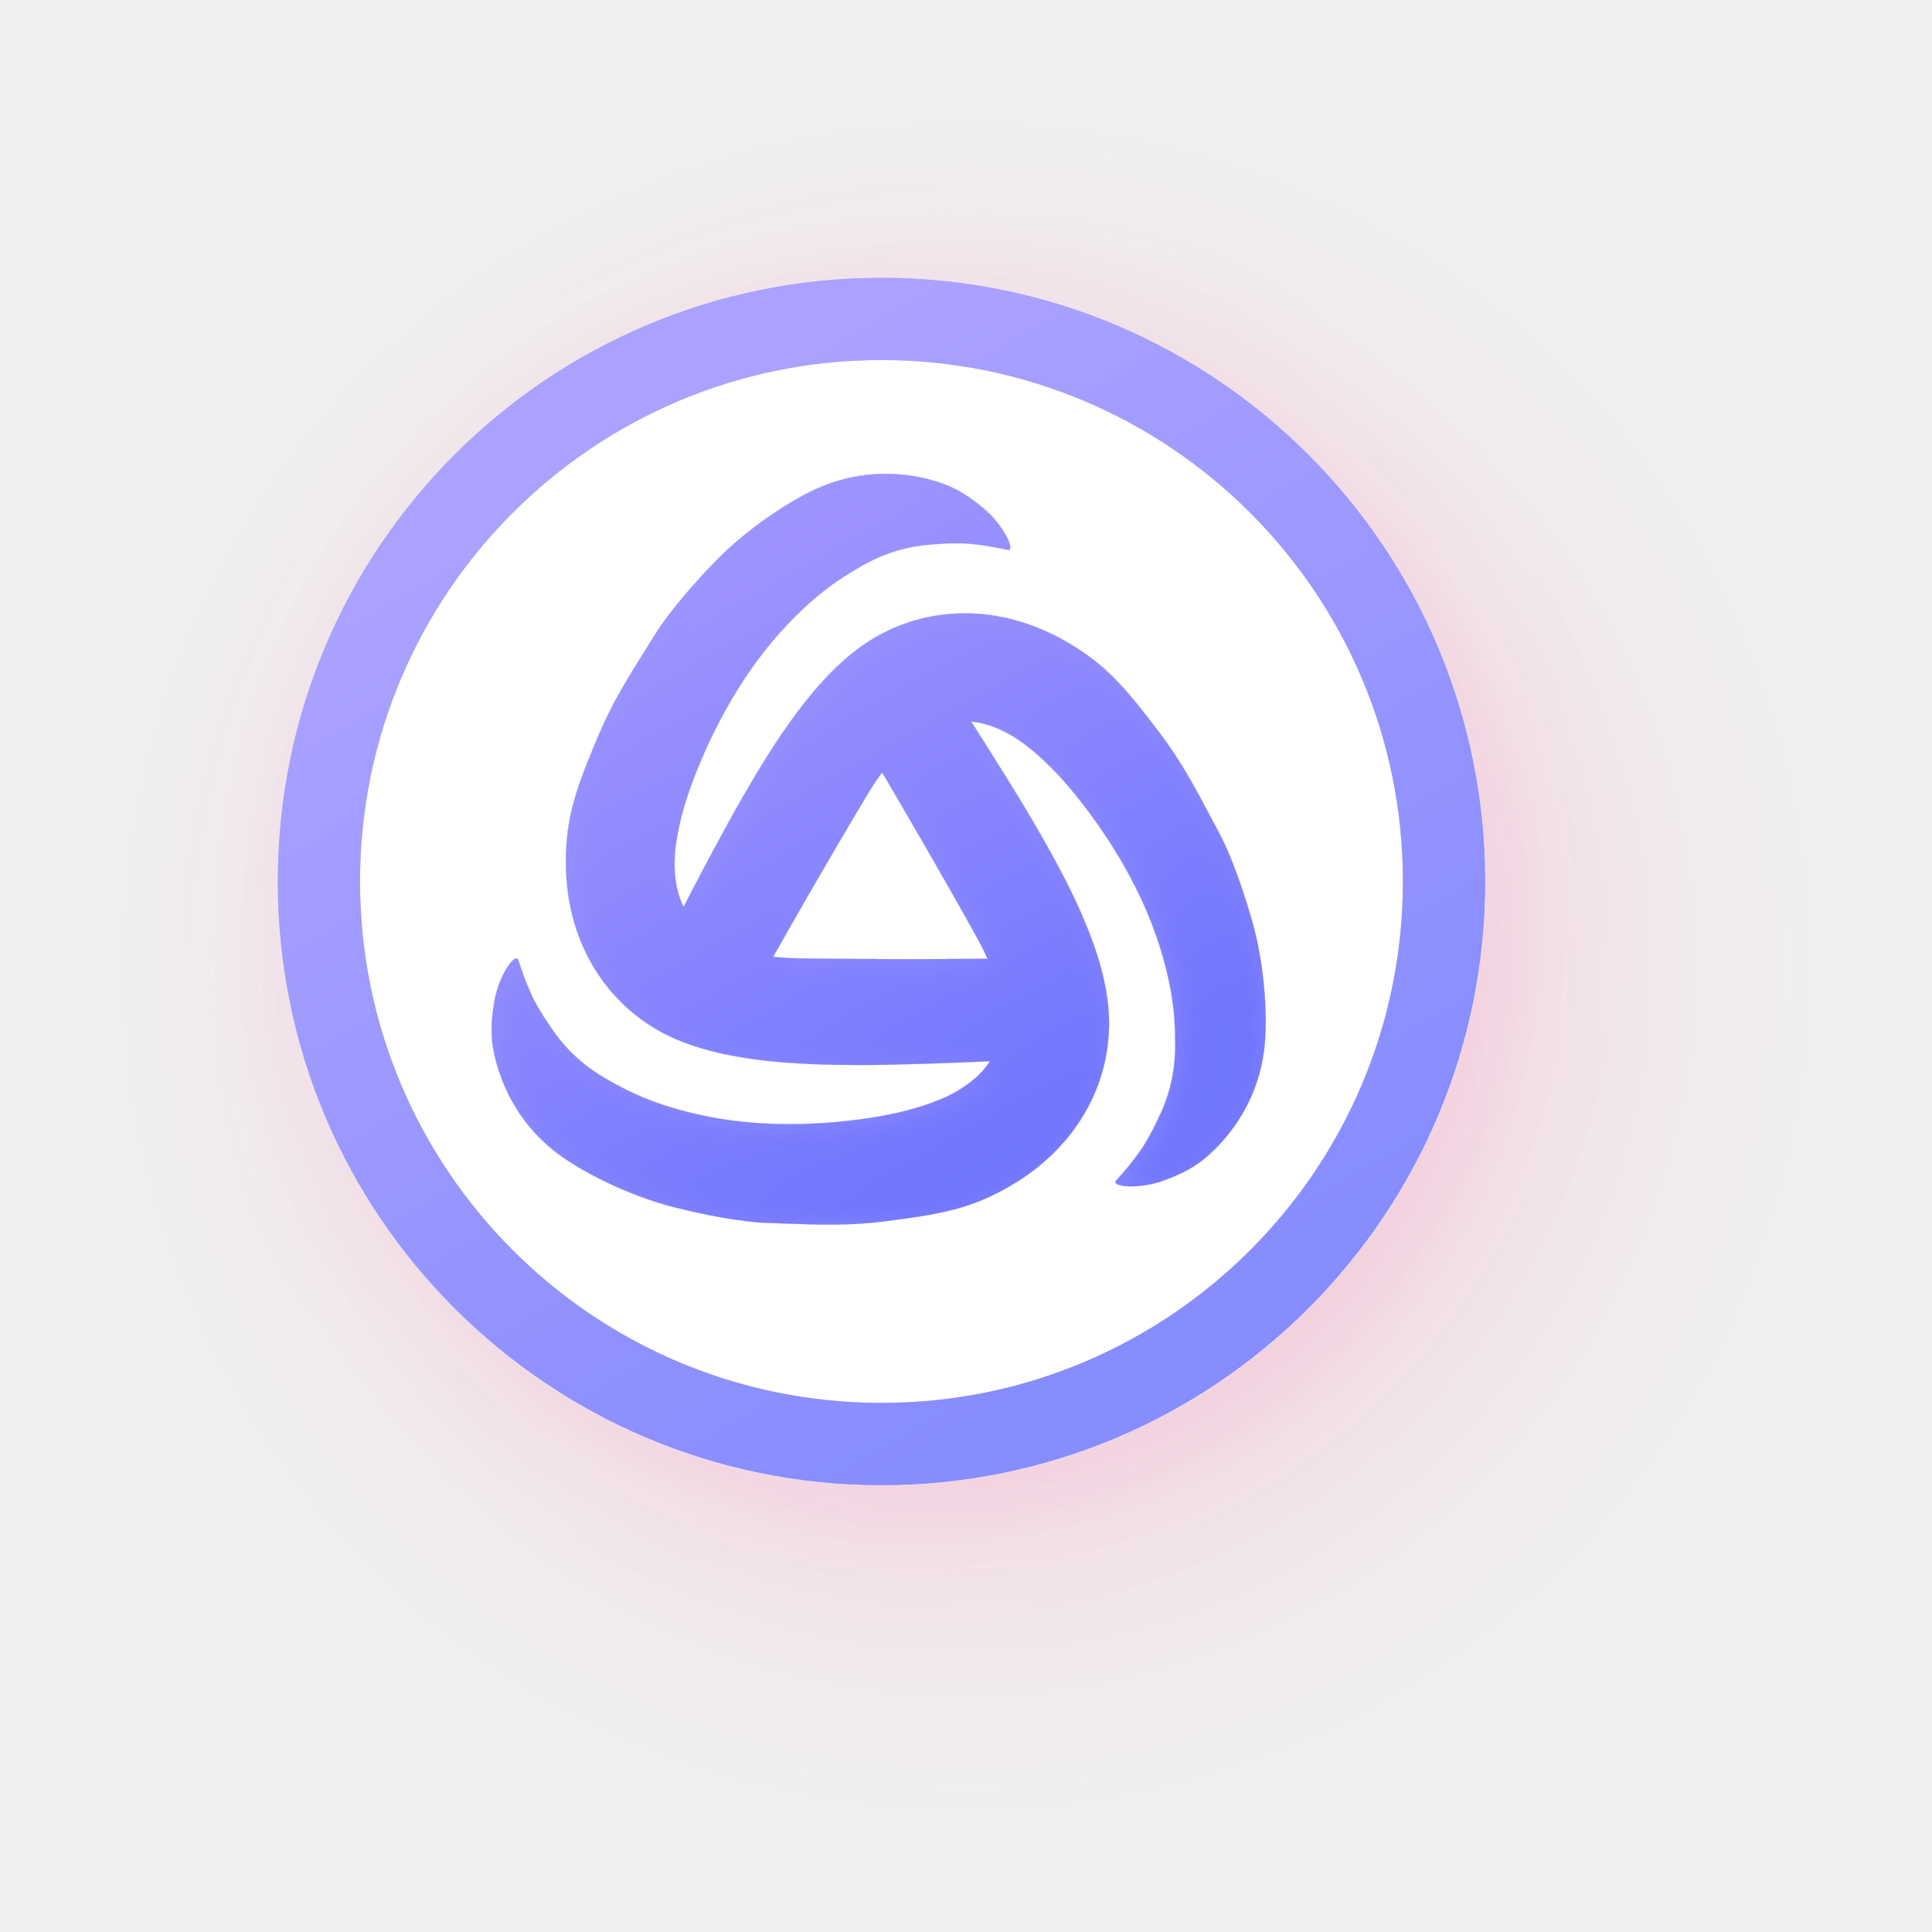
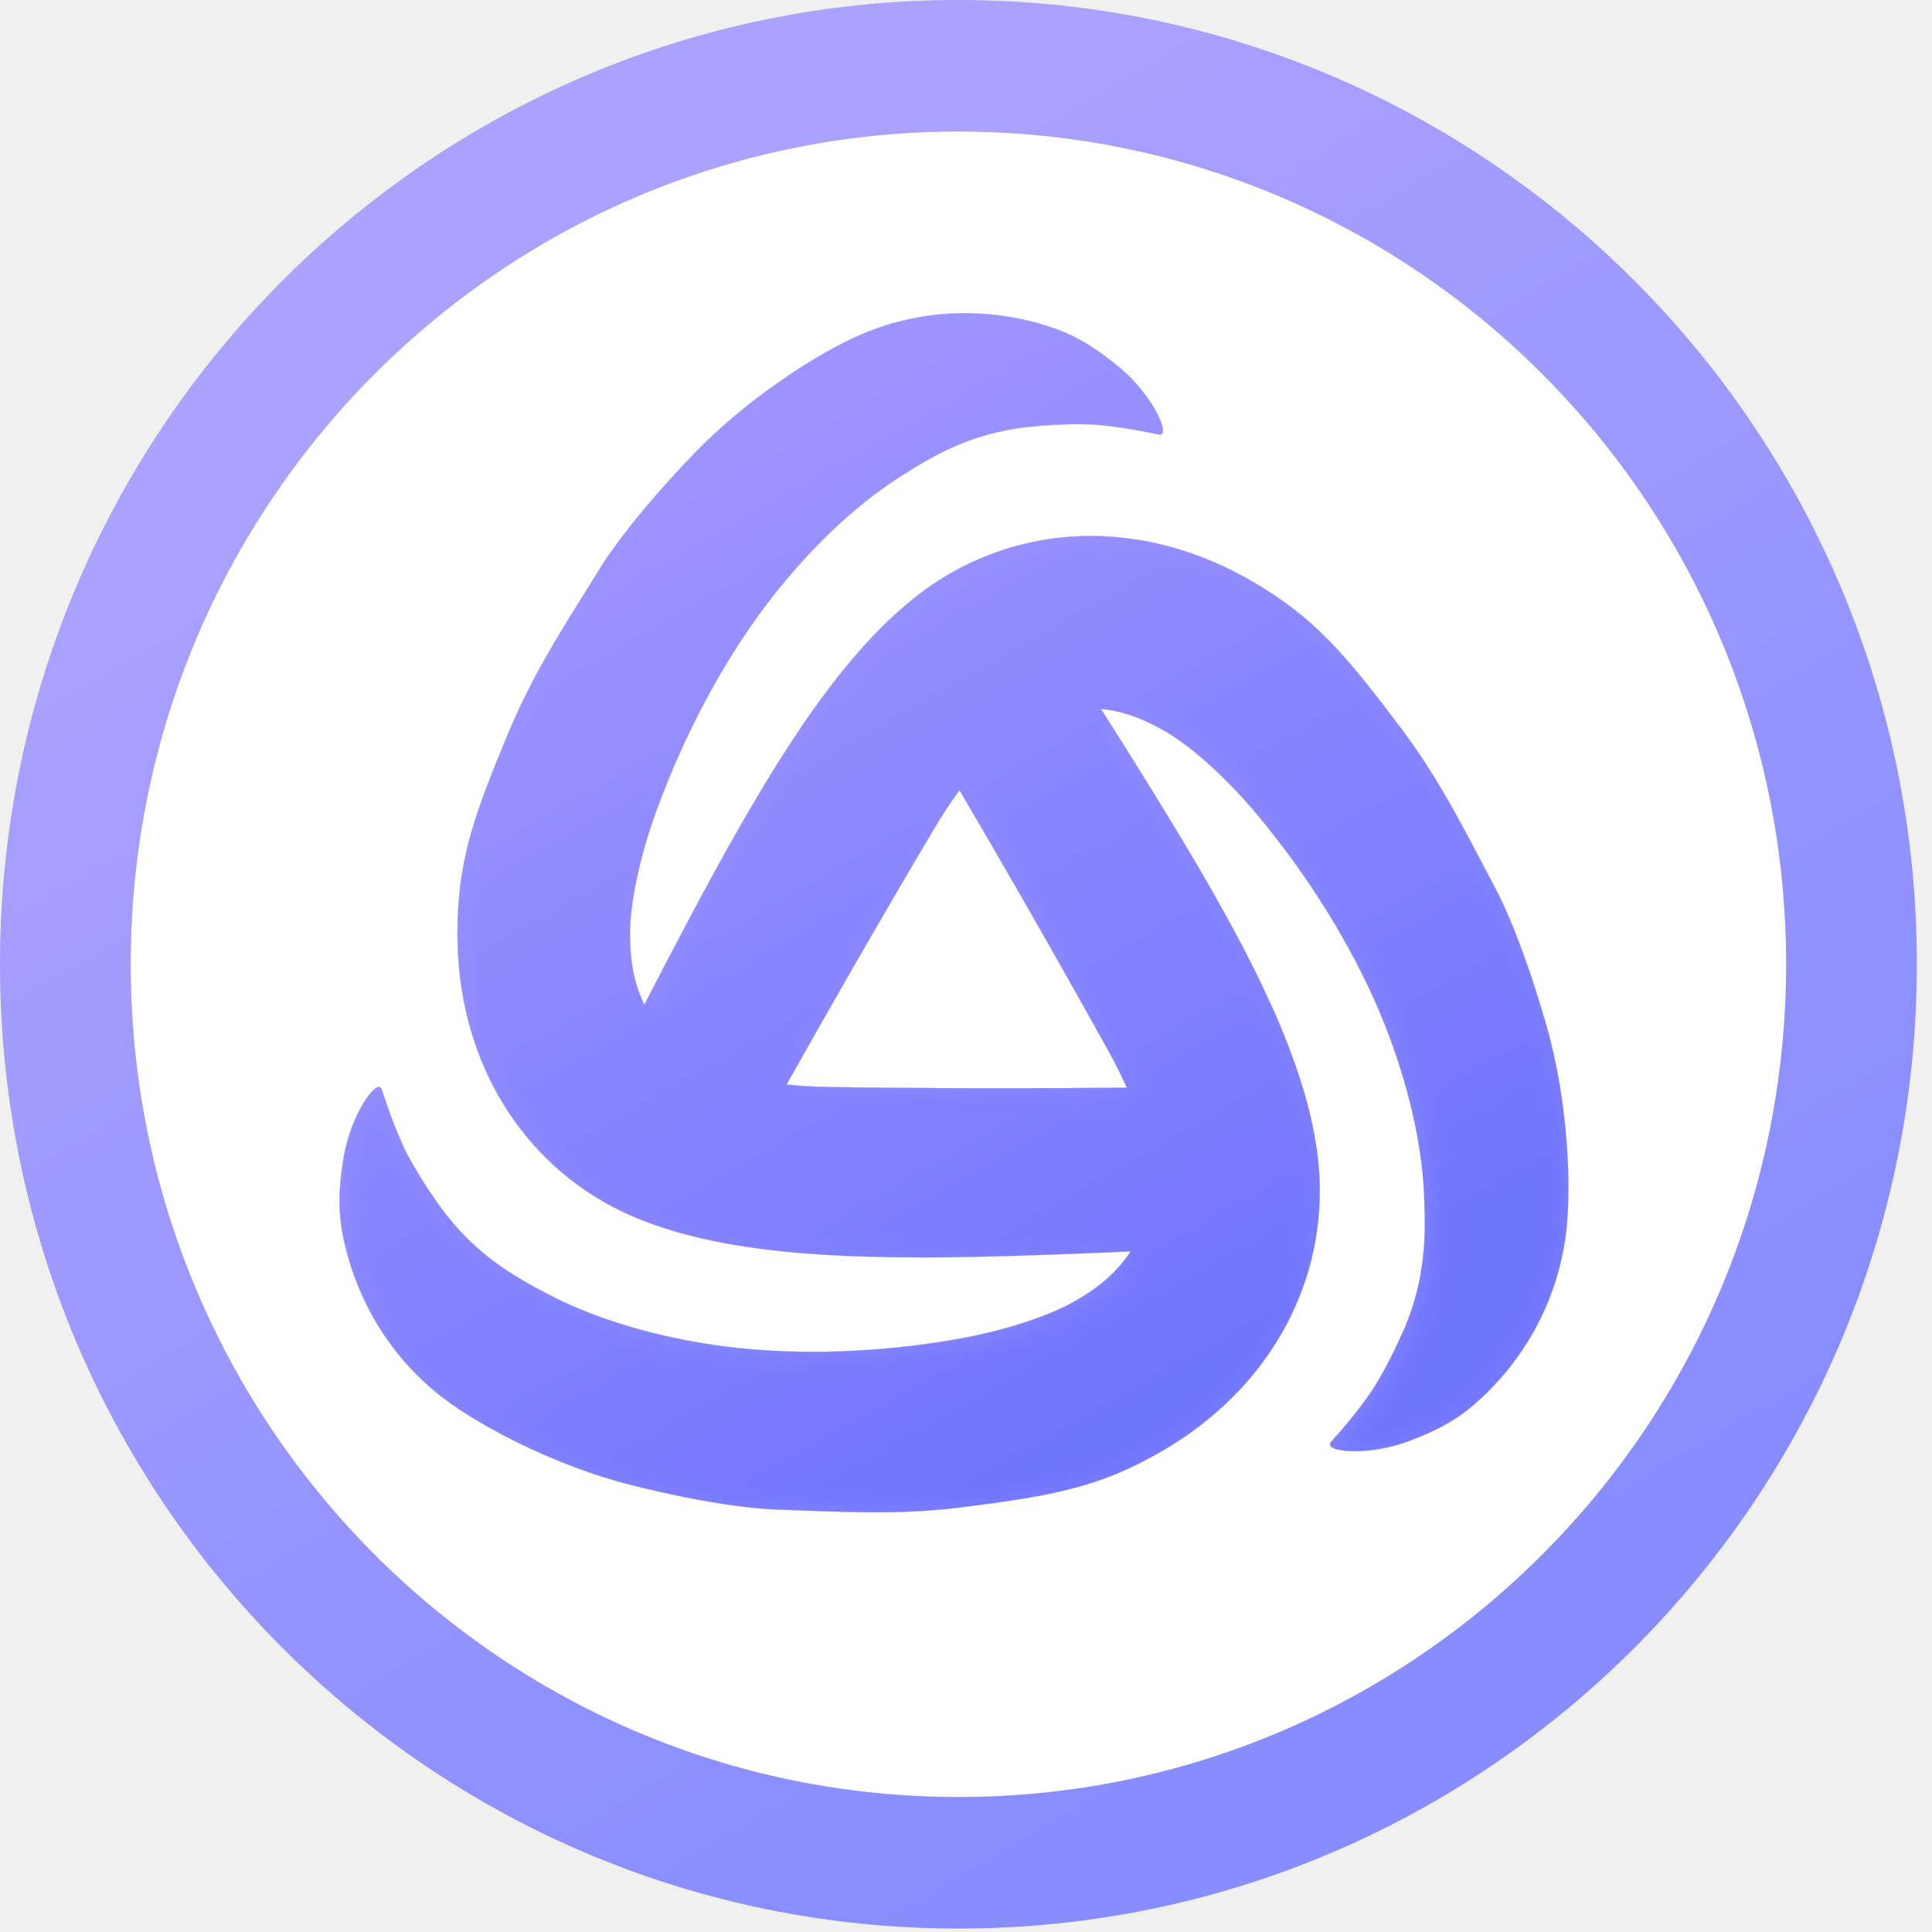
- <svg xmlns="http://www.w3.org/2000/svg" width="160" height="160" viewBox="0 0 160 160" fill="none">
-   <g filter="url(#filter0_dd_91_8711)">
-     <path d="M123 73C123 100.614 100.614 123 73 123C45.386 123 23 100.614 23 73C23 45.386 45.386 23 73 23C100.614 23 123 45.386 123 73Z" fill="white" />
-     <path fill-rule="evenodd" clip-rule="evenodd" d="M73 116.182C96.849 116.182 116.182 96.849 116.182 73C116.182 49.151 96.849 29.818 73 29.818C49.151 29.818 29.818 49.151 29.818 73C29.818 96.849 49.151 116.182 73 116.182ZM73 123C100.614 123 123 100.614 123 73C123 45.386 100.614 23 73 23C45.386 23 23 45.386 23 73C23 100.614 45.386 123 73 123Z" fill="#D9D9D9" />
-     <path fill-rule="evenodd" clip-rule="evenodd" d="M73 116.182C96.849 116.182 116.182 96.849 116.182 73C116.182 49.151 96.849 29.818 73 29.818C49.151 29.818 29.818 49.151 29.818 73C29.818 96.849 49.151 116.182 73 116.182ZM73 123C100.614 123 123 100.614 123 73C123 45.386 100.614 23 73 23C45.386 23 23 45.386 23 73C23 100.614 45.386 123 73 123Z" fill="url(#paint0_linear_91_8711)" />
-     <g filter="url(#filter1_i_91_8711)">
-       <path fill-rule="evenodd" clip-rule="evenodd" d="M67.941 40.338C71.461 38.849 74.825 39.105 77.186 39.772C78.541 40.154 79.685 40.627 81.437 42.087C83.189 43.547 84.104 45.662 83.463 45.534L83.293 45.5C82.362 45.315 81.538 45.151 80.332 45.038C79.053 44.919 77.291 45.072 76.635 45.142C73.541 45.47 71.524 46.734 69.964 47.715C67.288 49.399 64.597 52.103 62.512 54.985C60.711 57.474 58.768 60.892 57.242 65.042C56.44 67.224 55.867 69.703 55.867 71.433C55.867 72.338 55.935 73.727 56.612 75.091C57.856 72.695 59.972 68.67 61.547 65.943C64.11 61.503 67.65 55.819 72.028 53.062C76.826 50.041 82.891 50.012 88.303 53.137C91.541 55.006 93.131 56.858 96.085 60.759C97.849 63.09 99.076 65.412 100.258 67.649L100.258 67.65L100.259 67.65C100.502 68.112 100.744 68.57 100.989 69.023C101.493 69.96 102.546 72.261 103.681 76.211C104.817 80.16 104.984 84.592 104.693 86.938C104.223 90.73 102.318 93.515 100.561 95.226C99.552 96.209 98.571 96.963 96.43 97.75C94.29 98.538 92.001 98.273 92.432 97.781L92.547 97.651C93.172 96.938 93.726 96.306 94.427 95.318C95.169 94.27 95.918 92.667 96.186 92.064C97.449 89.221 97.362 86.841 97.293 85C97.172 81.841 96.176 78.158 94.723 74.912C93.468 72.108 91.48 68.716 88.648 65.32C87.159 63.533 85.3 61.798 83.801 60.933C83.048 60.499 81.877 59.895 80.438 59.763C81.888 62.032 84.338 65.912 85.924 68.659C88.487 73.099 91.64 79.006 91.838 84.176C92.056 89.842 89.049 95.109 83.636 98.233C80.398 100.103 78 100.554 73.144 101.161C70.243 101.524 67.619 101.425 65.09 101.33C64.568 101.311 64.051 101.291 63.535 101.276C62.472 101.245 59.952 101.006 55.964 100.014C51.976 99.023 48.054 96.952 46.169 95.527C43.119 93.223 41.66 90.182 41.056 87.804C40.71 86.439 40.548 85.212 40.936 82.965C41.324 80.718 42.698 78.868 42.908 79.487C42.927 79.542 42.946 79.597 42.964 79.651C43.269 80.55 43.538 81.345 44.044 82.446C44.581 83.613 45.595 85.063 45.983 85.596C47.813 88.112 49.917 89.227 51.547 90.087C54.343 91.562 58.031 92.541 61.568 92.906C64.625 93.221 68.556 93.195 72.913 92.441C75.204 92.044 77.637 91.301 79.135 90.436C79.934 89.975 81.132 89.202 81.978 87.889C79.321 88.009 74.584 88.201 71.332 88.201C66.206 88.201 59.514 87.977 54.937 85.564C49.921 82.919 46.864 77.682 46.864 71.433C46.864 67.694 47.673 65.391 49.575 60.882C50.711 58.188 52.108 55.965 53.455 53.822L53.455 53.822C53.733 53.38 54.009 52.942 54.279 52.503C54.838 51.598 56.305 49.535 59.158 46.577C62.01 43.619 65.765 41.258 67.941 40.338ZM81.778 79.397C81.509 78.789 81.19 78.148 80.814 77.475C77.5 71.539 74.575 66.545 73.056 63.979C72.618 64.563 72.178 65.221 71.737 65.961C68.338 71.657 65.53 76.584 64.037 79.234C64.717 79.31 65.455 79.356 66.253 79.367C73.019 79.465 78.784 79.43 81.778 79.397Z" fill="url(#paint1_linear_91_8711)" />
+ <svg xmlns="http://www.w3.org/2000/svg" width="121" height="121" viewBox="0 0 121 121" fill="none">
+   <g id="$sPRIME-2 1" clip-path="url(#clip0_2191_11455)">
+     <path id="Vector" d="M120.051 60.392C120.051 93.745 93.177 120.783 60.026 120.783C26.874 120.783 0 93.745 0 60.392C0 27.038 26.874 0 60.026 0C93.177 0 120.051 27.038 120.051 60.392Z" fill="white" />
+     <path id="Vector_2" fill-rule="evenodd" clip-rule="evenodd" d="M60.026 112.548C88.656 112.548 111.866 89.197 111.866 60.392C111.866 31.587 88.656 8.235 60.026 8.235C31.395 8.235 8.185 31.587 8.185 60.392C8.185 89.197 31.395 112.548 60.026 112.548ZM60.026 120.783C93.177 120.783 120.051 93.745 120.051 60.392C120.051 27.038 93.177 0 60.026 0C26.874 0 0 27.038 0 60.392C0 93.745 26.874 120.783 60.026 120.783Z" fill="#D9D9D9" />
+     <path id="Vector_3" fill-rule="evenodd" clip-rule="evenodd" d="M60.026 112.548C88.656 112.548 111.866 89.197 111.866 60.392C111.866 31.587 88.656 8.235 60.026 8.235C31.395 8.235 8.185 31.587 8.185 60.392C8.185 89.197 31.395 112.548 60.026 112.548ZM60.026 120.783C93.177 120.783 120.051 93.745 120.051 60.392C120.051 27.038 93.177 0 60.026 0C26.874 0 0 27.038 0 60.392C0 93.745 26.874 120.783 60.026 120.783Z" fill="url(#paint0_linear_2191_11455)" />
+     <g id="Group" filter="url(#filter0_i_2191_11455)">
+       <path id="Vector_4" fill-rule="evenodd" clip-rule="evenodd" d="M53.955 20.94C58.181 19.142 62.219 19.452 65.053 20.257C66.68 20.719 68.053 21.29 70.156 23.053C72.26 24.816 73.358 27.371 72.588 27.217L72.384 27.176C71.267 26.952 70.278 26.754 68.83 26.618C67.295 26.474 65.179 26.659 64.391 26.743C60.677 27.139 58.255 28.666 56.383 29.851C53.171 31.885 49.939 35.151 47.437 38.632C45.275 41.639 42.942 45.766 41.11 50.779C40.147 53.415 39.459 56.408 39.459 58.498C39.459 59.591 39.541 61.27 40.355 62.918C41.848 60.024 44.39 55.161 46.28 51.867C49.358 46.504 53.607 39.639 58.863 36.309C64.624 32.659 71.904 32.625 78.401 36.399C82.288 38.657 84.197 40.893 87.743 45.606C89.862 48.421 91.334 51.226 92.754 53.928C93.046 54.486 93.337 55.039 93.631 55.587C94.236 56.718 95.5 59.498 96.863 64.269C98.227 69.038 98.427 74.392 98.078 77.225C97.513 81.806 95.227 85.17 93.117 87.236C91.906 88.422 90.728 89.334 88.158 90.285C85.589 91.236 82.841 90.916 83.359 90.322L83.496 90.164C84.247 89.303 84.912 88.54 85.753 87.347C86.644 86.081 87.543 84.145 87.865 83.417C89.381 79.983 89.277 77.109 89.193 74.885C89.049 71.069 87.853 66.621 86.109 62.7C84.602 59.313 82.215 55.216 78.816 51.114C77.028 48.957 74.796 46.861 72.997 45.816C72.093 45.291 70.686 44.561 68.958 44.403C70.698 47.143 73.64 51.83 75.544 55.148C78.621 60.51 82.406 67.645 82.645 73.89C82.906 80.734 79.295 87.095 72.798 90.869C68.911 93.127 66.031 93.672 60.202 94.405C56.719 94.843 53.569 94.724 50.533 94.61C49.907 94.586 49.285 94.563 48.666 94.544C47.39 94.506 44.365 94.217 39.578 93.02C34.79 91.823 30.082 89.321 27.818 87.6C24.157 84.818 22.404 81.144 21.68 78.272C21.265 76.624 21.07 75.142 21.536 72.427C22.001 69.713 23.651 67.479 23.904 68.227C23.926 68.293 23.948 68.359 23.971 68.425C24.336 69.51 24.66 70.471 25.267 71.8C25.911 73.21 27.128 74.961 27.594 75.606C29.792 78.644 32.318 79.99 34.274 81.029C37.631 82.811 42.058 83.993 46.305 84.434C49.974 84.814 54.694 84.783 59.924 83.873C62.675 83.394 65.595 82.496 67.394 81.451C68.353 80.894 69.792 79.96 70.808 78.374C67.618 78.52 61.929 78.751 58.026 78.751C51.871 78.751 43.837 78.481 38.342 75.566C32.321 72.372 28.651 66.046 28.651 58.498C28.651 53.982 29.622 51.201 31.905 45.755C33.27 42.501 34.947 39.815 36.564 37.228C36.897 36.694 37.228 36.164 37.553 35.634C38.224 34.541 39.985 32.05 43.41 28.477C46.834 24.904 51.342 22.053 53.955 20.94ZM70.567 68.118C70.244 67.383 69.861 66.609 69.409 65.796C65.431 58.627 61.92 52.596 60.096 49.496C59.571 50.201 59.043 50.995 58.513 51.888C54.432 58.769 51.061 64.72 49.269 67.921C50.086 68.012 50.97 68.067 51.928 68.081C60.051 68.199 66.974 68.157 70.567 68.118Z" fill="url(#paint1_linear_2191_11455)" />
    </g>
  </g>
  <defs>
-     <filter id="filter0_dd_91_8711" x="0" y="0" width="160" height="160" filterUnits="userSpaceOnUse" color-interpolation-filters="sRGB">
-       <feFlood flood-opacity="0" result="BackgroundImageFix" />
-       <feColorMatrix in="SourceAlpha" type="matrix" values="0 0 0 0 0 0 0 0 0 0 0 0 0 0 0 0 0 0 127 0" result="hardAlpha" />
-       <feOffset dx="7" dy="7" />
-       <feGaussianBlur stdDeviation="15" />
-       <feComposite in2="hardAlpha" operator="out" />
-       <feColorMatrix type="matrix" values="0 0 0 0 1 0 0 0 0 0.373 0 0 0 0 0.635 0 0 0 0.2 0" />
-       <feBlend mode="normal" in2="BackgroundImageFix" result="effect1_dropShadow_91_8711" />
-       <feColorMatrix in="SourceAlpha" type="matrix" values="0 0 0 0 0 0 0 0 0 0 0 0 0 0 0 0 0 0 127 0" result="hardAlpha" />
-       <feOffset dx="2" dy="2" />
-       <feGaussianBlur stdDeviation="5" />
-       <feComposite in2="hardAlpha" operator="out" />
-       <feColorMatrix type="matrix" values="0 0 0 0 1 0 0 0 0 0.371 0 0 0 0 0.635 0 0 0 0.12 0" />
-       <feBlend mode="normal" in2="effect1_dropShadow_91_8711" result="effect2_dropShadow_91_8711" />
-       <feBlend mode="normal" in="SourceGraphic" in2="effect2_dropShadow_91_8711" result="shape" />
-     </filter>
-     <filter id="filter1_i_91_8711" x="40.711" y="39.242" width="64.43" height="62.5" filterUnits="userSpaceOnUse" color-interpolation-filters="sRGB">
+     <filter id="filter0_i_2191_11455" x="21.266" y="19.617" width="77.166" height="75.307" filterUnits="userSpaceOnUse" color-interpolation-filters="sRGB">
      <feFlood flood-opacity="0" result="BackgroundImageFix" />
      <feBlend mode="normal" in="SourceGraphic" in2="BackgroundImageFix" result="shape" />
      <feColorMatrix in="SourceAlpha" type="matrix" values="0 0 0 0 0 0 0 0 0 0 0 0 0 0 0 0 0 0 127 0" result="hardAlpha" />
-       <feOffset dx="0.321" dy="0.321" />
-       <feGaussianBlur stdDeviation="1.122" />
+       <feOffset dx="0.205" dy="0.205" />
+       <feGaussianBlur stdDeviation="0.718" />
      <feComposite in2="hardAlpha" operator="arithmetic" k2="-1" k3="1" />
      <feColorMatrix type="matrix" values="0 0 0 0 0.604 0 0 0 0 0.592 0 0 0 0 1 0 0 0 0.45 0" />
-       <feBlend mode="normal" in2="shape" result="effect1_innerShadow_91_8711" />
+       <feBlend mode="normal" in2="shape" result="effect1_innerShadow_2191_11455" />
    </filter>
-     <linearGradient id="paint0_linear_91_8711" x1="14.032" y1="59.618" x2="56.268" y2="132.351" gradientUnits="userSpaceOnUse">
+     <linearGradient id="paint0_linear_2191_11455" x1="-10.766" y1="44.228" x2="40.401" y2="131.807" gradientUnits="userSpaceOnUse">
      <stop stop-color="#ABA1FF" />
      <stop offset="1" stop-color="#878CFF" />
    </linearGradient>
-     <linearGradient id="paint1_linear_91_8711" x1="34.962" y1="62.01" x2="60.818" y2="107.919" gradientUnits="userSpaceOnUse">
+     <linearGradient id="paint1_linear_2191_11455" x1="14.364" y1="47.117" x2="45.692" y2="102.405" gradientUnits="userSpaceOnUse">
      <stop stop-color="#9D92FF" />
      <stop offset="1" stop-color="#7075FD" />
    </linearGradient>
+     <clipPath id="clip0_2191_11455">
+       <rect width="120.051" height="120.783" fill="white" />
+     </clipPath>
  </defs>
</svg>
